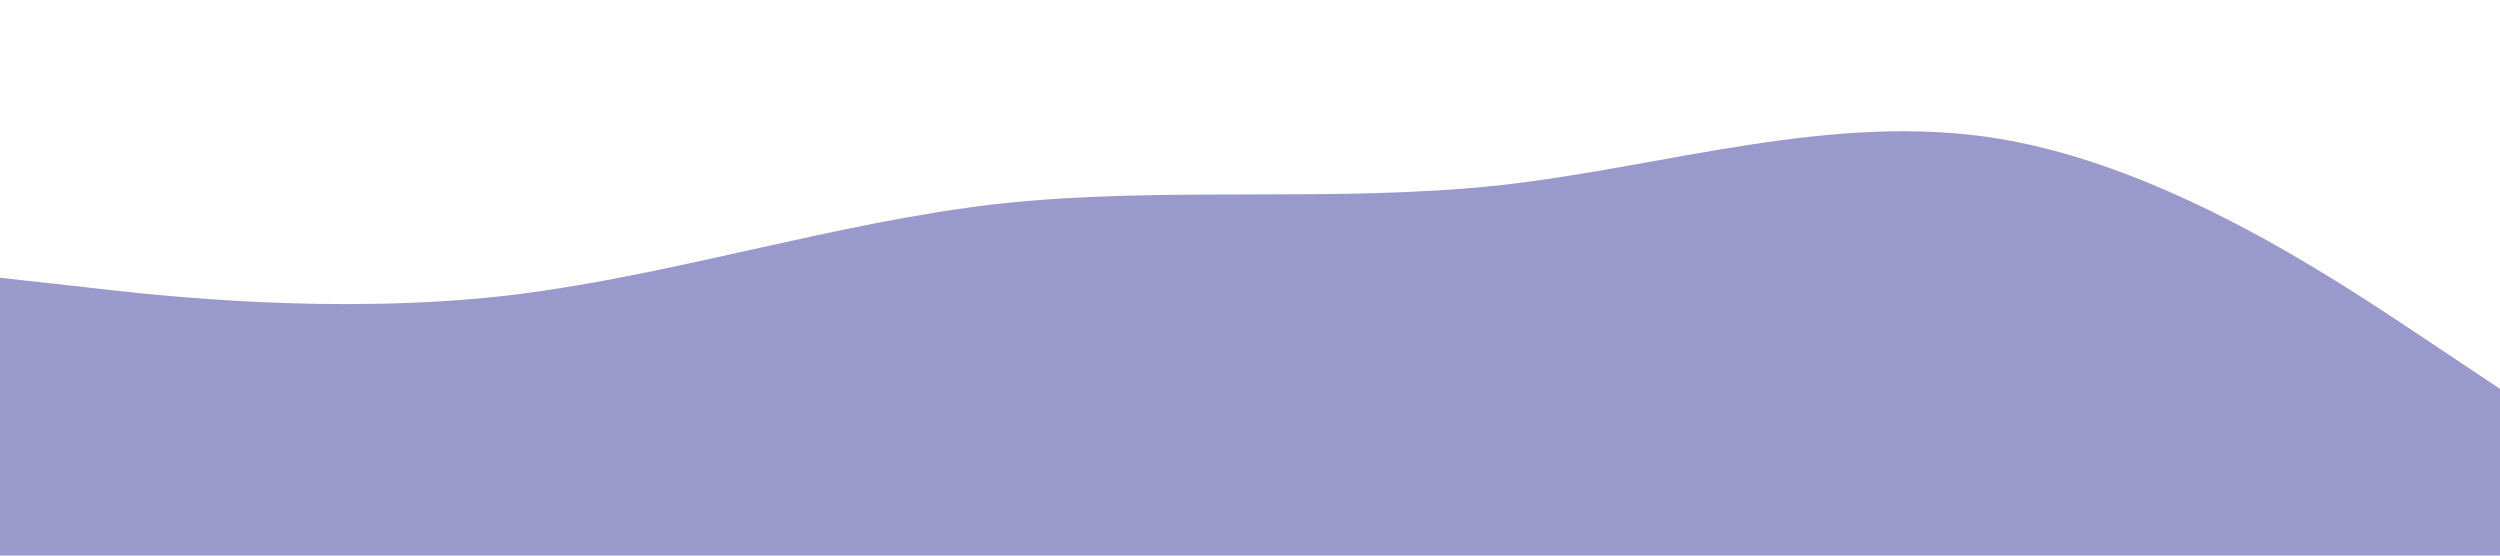
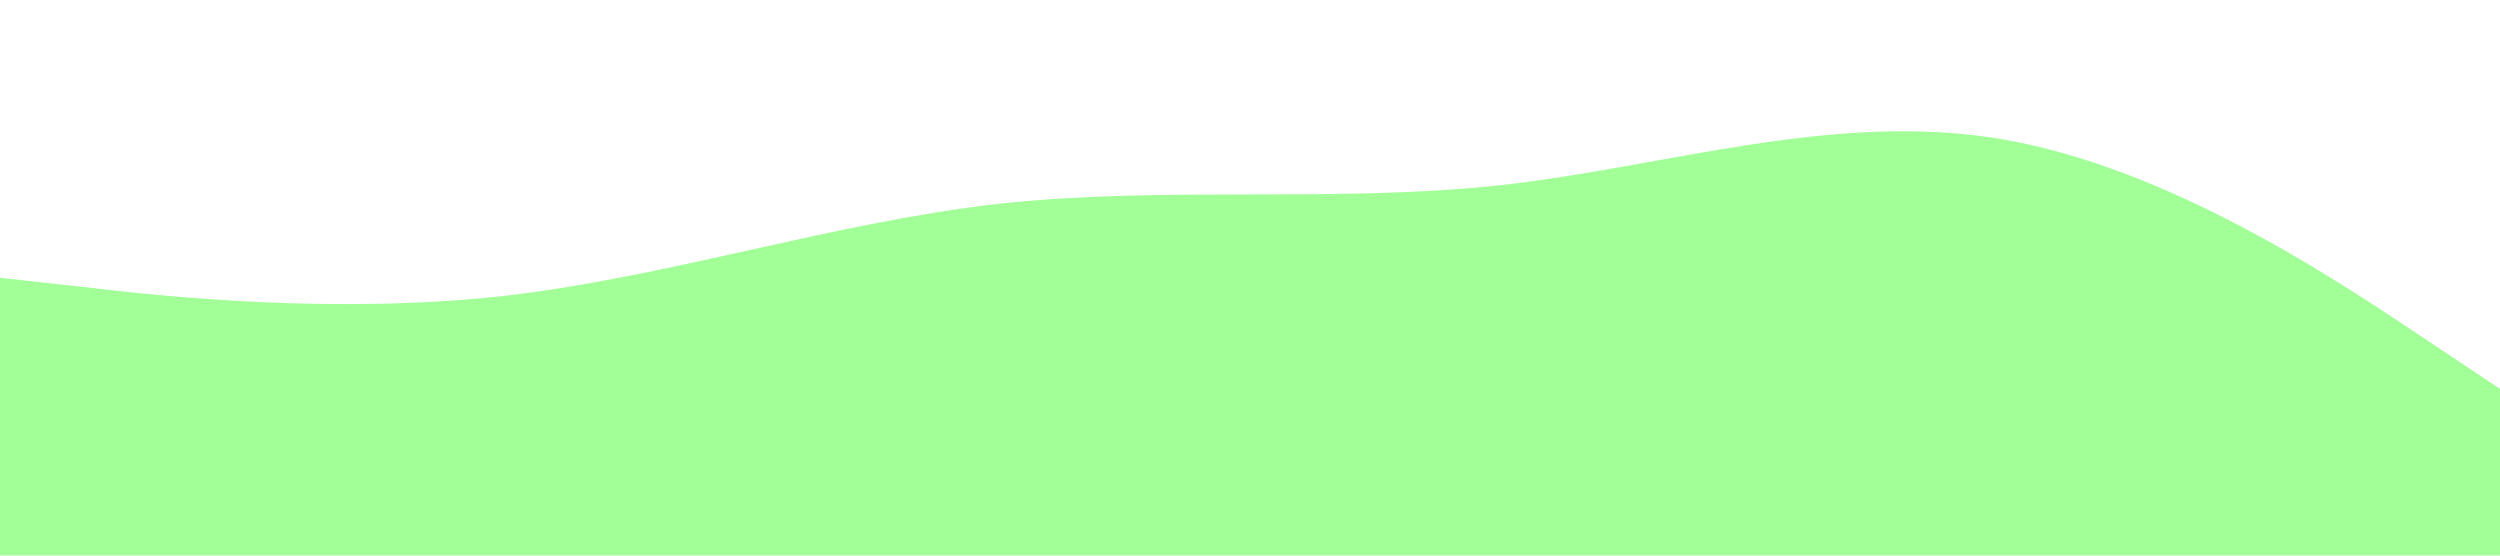
<svg xmlns="http://www.w3.org/2000/svg" viewBox="0 0 1440 320">
-   <path fill="#9999CC" fill-opacity="1" d="M0,160L48,165.3C96,171,192,181,288,170.7C384,160,480,128,576,117.3C672,107,768,117,864,106.7C960,96,1056,64,1152,80C1248,96,1344,160,1392,192L1440,224L1440,320L1392,320C1344,320,1248,320,1152,320C1056,320,960,320,864,320C768,320,672,320,576,320C480,320,384,320,288,320C192,320,96,320,48,320L0,320Z" />
+   <path fill="#A2FF98" fill-opacity="1" d="M0,160L48,165.3C96,171,192,181,288,170.7C384,160,480,128,576,117.3C672,107,768,117,864,106.7C960,96,1056,64,1152,80C1248,96,1344,160,1392,192L1440,224L1440,320L1392,320C1344,320,1248,320,1152,320C1056,320,960,320,864,320C768,320,672,320,576,320C480,320,384,320,288,320C192,320,96,320,48,320L0,320Z" />
</svg>
